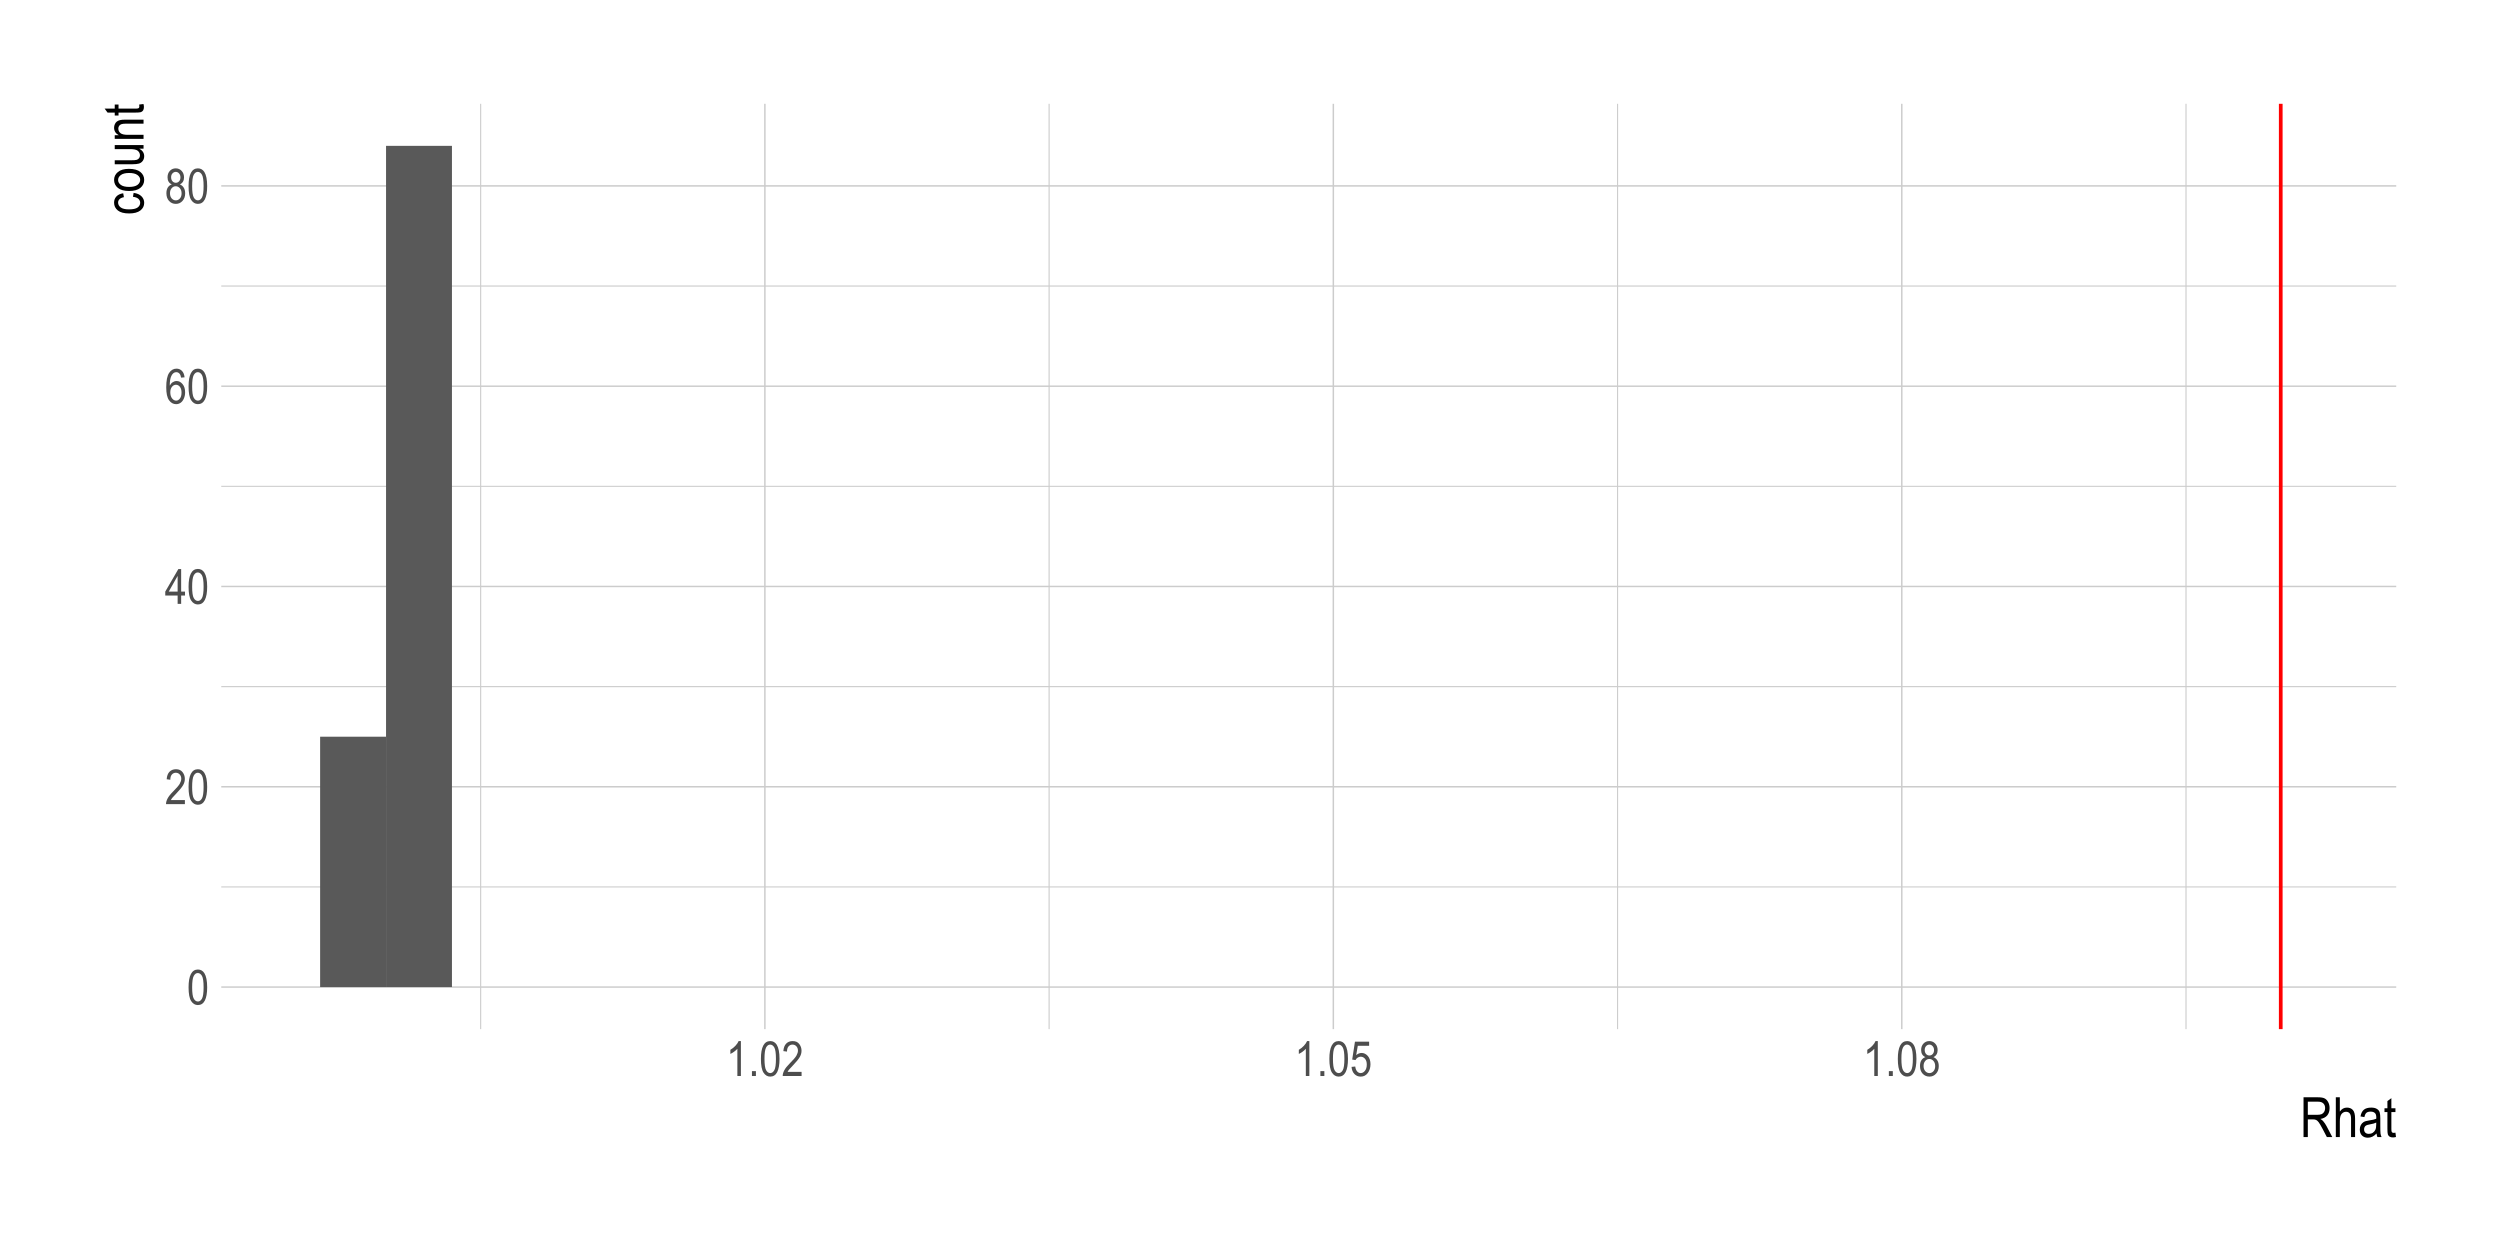
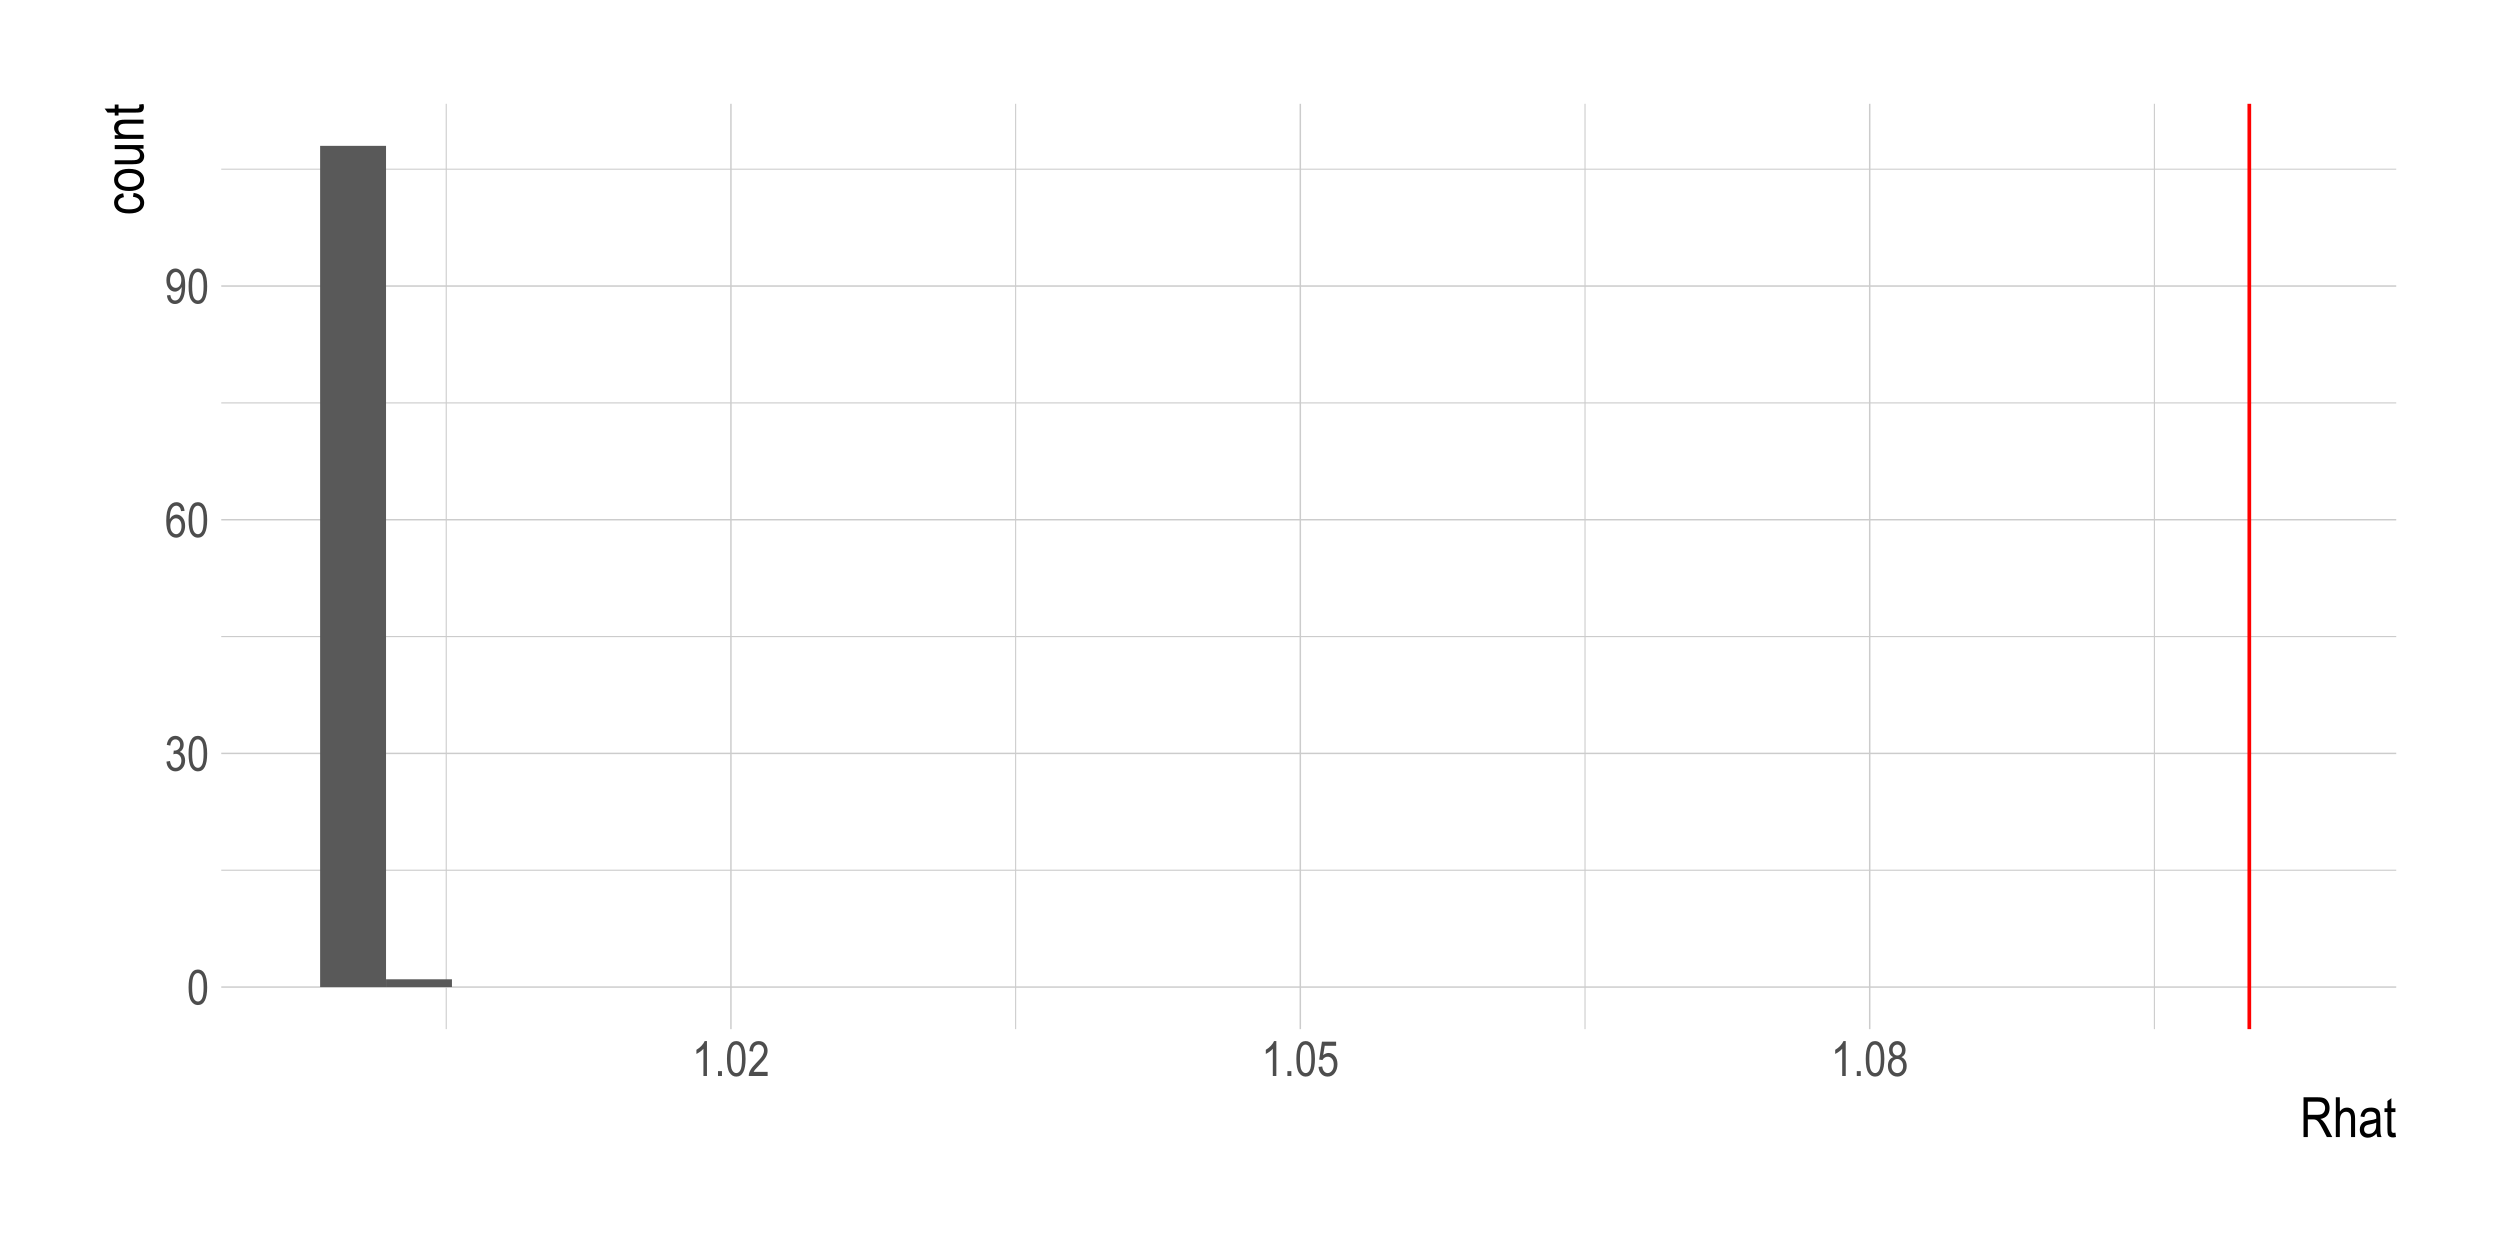
<svg xmlns="http://www.w3.org/2000/svg" xmlns:xlink="http://www.w3.org/1999/xlink" width="720pt" height="360pt" viewBox="0 0 720 360" version="1.1">
  <defs>
    <g>
      <symbol overflow="visible" id="glyph0-0">
        <path style="stroke:none;" d="M 0.297 0 L 0.297 -8.75 L 2.953 -8.75 L 2.953 0 Z M 0.625 -0.359 L 2.641 -0.359 L 2.641 -8.453 L 0.625 -8.453 Z M 0.625 -0.359 " />
      </symbol>
      <symbol overflow="visible" id="glyph0-1">
        <path style="stroke:none;" d="M 0.453 -4.938 C 0.453 -6.625 0.676 -7.898 1.125 -8.766 C 1.582 -9.629 2.254 -10.062 3.141 -10.062 C 3.93 -10.062 4.551 -9.711 5 -9.016 C 5.539 -8.16 5.812 -6.801 5.812 -4.938 C 5.812 -3.27 5.586 -2 5.141 -1.125 C 4.691 -0.258 4.02 0.172 3.125 0.172 C 2.344 0.172 1.703 -0.207 1.203 -0.969 C 0.703 -1.738 0.453 -3.062 0.453 -4.938 Z M 1.484 -4.938 C 1.484 -3.312 1.641 -2.223 1.953 -1.672 C 2.266 -1.117 2.664 -0.844 3.156 -0.844 C 3.613 -0.844 4 -1.117 4.312 -1.672 C 4.625 -2.234 4.781 -3.32 4.781 -4.938 C 4.781 -6.57 4.625 -7.664 4.312 -8.219 C 4 -8.77 3.594 -9.047 3.094 -9.047 C 2.633 -9.047 2.25 -8.766 1.938 -8.203 C 1.633 -7.641 1.484 -6.551 1.484 -4.938 Z M 1.484 -4.938 " />
      </symbol>
      <symbol overflow="visible" id="glyph0-2">
+         <path style="stroke:none;" d="M 0.469 -2.641 L 1.484 -2.812 C 1.691 -1.5 2.219 -0.844 3.062 -0.844 C 3.531 -0.844 3.93 -1.035 4.266 -1.422 C 4.598 -1.816 4.766 -2.32 4.766 -2.938 C 4.766 -3.52 4.609 -3.988 4.297 -4.344 C 3.992 -4.695 3.617 -4.875 3.172 -4.875 C 2.973 -4.875 2.734 -4.832 2.453 -4.75 L 2.578 -5.828 L 2.734 -5.812 C 3.223 -5.812 3.625 -5.961 3.938 -6.266 C 4.25 -6.578 4.406 -6.988 4.406 -7.5 C 4.406 -7.969 4.273 -8.344 4.016 -8.625 C 3.754 -8.906 3.438 -9.047 3.062 -9.047 C 2.676 -9.047 2.348 -8.895 2.078 -8.594 C 1.816 -8.301 1.648 -7.852 1.578 -7.25 L 0.562 -7.469 C 0.695 -8.32 0.984 -8.969 1.422 -9.406 C 1.867 -9.844 2.41 -10.062 3.047 -10.062 C 3.711 -10.062 4.273 -9.816 4.734 -9.328 C 5.203 -8.836 5.438 -8.219 5.438 -7.469 C 5.438 -7.008 5.336 -6.602 5.141 -6.25 C 4.941 -5.906 4.664 -5.629 4.312 -5.422 C 4.645 -5.336 4.914 -5.188 5.125 -4.969 C 5.344 -4.758 5.516 -4.477 5.641 -4.125 C 5.773 -3.781 5.844 -3.391 5.844 -2.953 C 5.844 -2.035 5.57 -1.285 5.031 -0.703 C 4.488 -0.117 3.836 0.172 3.078 0.172 C 2.379 0.172 1.785 -0.082 1.297 -0.594 C 0.805 -1.102 0.531 -1.785 0.469 -2.641 Z M 0.469 -2.641 " />
+       </symbol>
+       <symbol overflow="visible" id="glyph0-3">
+         <path style="stroke:none;" d="M 5.688 -7.562 L 4.688 -7.469 C 4.594 -7.988 4.453 -8.359 4.266 -8.578 C 3.992 -8.891 3.672 -9.047 3.297 -9.047 C 2.703 -9.047 2.227 -8.68 1.875 -7.953 C 1.57 -7.328 1.422 -6.398 1.422 -5.172 C 1.648 -5.609 1.938 -5.938 2.281 -6.156 C 2.633 -6.383 3.008 -6.5 3.406 -6.5 C 4.051 -6.5 4.617 -6.203 5.109 -5.609 C 5.598 -5.023 5.844 -4.238 5.844 -3.25 C 5.844 -2.582 5.719 -1.973 5.469 -1.422 C 5.227 -0.879 4.914 -0.477 4.531 -0.219 C 4.145 0.039 3.723 0.172 3.266 0.172 C 2.441 0.172 1.758 -0.203 1.219 -0.953 C 0.676 -1.703 0.406 -2.945 0.406 -4.688 C 0.406 -6.625 0.68 -8.004 1.234 -8.828 C 1.785 -9.648 2.492 -10.062 3.359 -10.062 C 3.984 -10.062 4.504 -9.848 4.922 -9.422 C 5.348 -8.992 5.602 -8.375 5.688 -7.562 Z M 1.578 -3.25 C 1.578 -2.52 1.742 -1.938 2.078 -1.5 C 2.422 -1.062 2.82 -0.844 3.281 -0.844 C 3.676 -0.844 4.031 -1.047 4.344 -1.453 C 4.656 -1.867 4.812 -2.441 4.812 -3.172 C 4.812 -3.879 4.656 -4.43 4.344 -4.828 C 4.031 -5.223 3.648 -5.422 3.203 -5.422 C 2.766 -5.422 2.383 -5.223 2.062 -4.828 C 1.738 -4.441 1.578 -3.914 1.578 -3.25 Z M 1.578 -3.25 " />
+       </symbol>
+       <symbol overflow="visible" id="glyph0-4">
+         <path style="stroke:none;" d="M 0.609 -2.312 L 1.578 -2.422 C 1.734 -1.367 2.191 -0.844 2.953 -0.844 C 3.285 -0.844 3.586 -0.957 3.859 -1.188 C 4.141 -1.414 4.375 -1.82 4.562 -2.406 C 4.758 -3 4.859 -3.688 4.859 -4.469 L 4.859 -4.719 C 4.648 -4.312 4.363 -3.988 4 -3.75 C 3.645 -3.508 3.285 -3.391 2.922 -3.391 C 2.254 -3.391 1.676 -3.68 1.188 -4.266 C 0.695 -4.859 0.453 -5.66 0.453 -6.672 C 0.453 -7.723 0.703 -8.551 1.203 -9.156 C 1.711 -9.758 2.328 -10.062 3.047 -10.062 C 3.555 -10.062 4.031 -9.891 4.469 -9.547 C 4.914 -9.211 5.258 -8.719 5.5 -8.062 C 5.738 -7.406 5.859 -6.461 5.859 -5.234 C 5.859 -3.859 5.727 -2.785 5.469 -2.016 C 5.219 -1.254 4.867 -0.695 4.422 -0.344 C 3.973 0 3.473 0.172 2.922 0.172 C 2.297 0.172 1.773 -0.039 1.359 -0.469 C 0.941 -0.895 0.691 -1.508 0.609 -2.312 Z M 4.75 -6.734 C 4.75 -7.453 4.586 -8.016 4.266 -8.422 C 3.941 -8.836 3.578 -9.047 3.172 -9.047 C 2.734 -9.047 2.344 -8.828 2 -8.391 C 1.664 -7.953 1.5 -7.367 1.5 -6.641 C 1.5 -5.984 1.66 -5.457 1.984 -5.062 C 2.305 -4.676 2.691 -4.484 3.141 -4.484 C 3.586 -4.484 3.969 -4.676 4.281 -5.062 C 4.594 -5.457 4.75 -6.016 4.75 -6.734 Z M 4.75 -6.734 " />
+       </symbol>
+       <symbol overflow="visible" id="glyph0-5">
+         <path style="stroke:none;" d="M 4.266 0 L 3.25 0 L 3.25 -7.844 C 3.02 -7.57 2.707 -7.289 2.312 -7 C 1.914 -6.719 1.555 -6.504 1.234 -6.359 L 1.234 -7.547 C 1.785 -7.867 2.273 -8.258 2.703 -8.719 C 3.129 -9.176 3.43 -9.625 3.609 -10.062 L 4.266 -10.062 Z M 4.266 0 " />
+       </symbol>
+       <symbol overflow="visible" id="glyph0-6">
+         <path style="stroke:none;" d="M 1.062 0 L 1.062 -1.406 L 2.203 -1.406 L 2.203 0 Z M 1.062 0 " />
+       </symbol>
+       <symbol overflow="visible" id="glyph0-7">
        <path style="stroke:none;" d="M 5.781 -1.188 L 5.781 0 L 0.344 0 C 0.332 -0.477 0.477 -1.016 0.781 -1.609 C 1.082 -2.203 1.633 -2.898 2.438 -3.703 C 3.383 -4.641 4.004 -5.363 4.297 -5.875 C 4.586 -6.395 4.734 -6.875 4.734 -7.312 C 4.734 -7.82 4.582 -8.238 4.281 -8.562 C 3.977 -8.883 3.609 -9.047 3.172 -9.047 C 2.703 -9.047 2.316 -8.867 2.016 -8.516 C 1.723 -8.172 1.578 -7.676 1.578 -7.031 L 0.531 -7.172 C 0.602 -8.129 0.875 -8.848 1.344 -9.328 C 1.82 -9.816 2.445 -10.062 3.219 -10.062 C 4.051 -10.062 4.68 -9.781 5.109 -9.219 C 5.547 -8.656 5.766 -8.008 5.766 -7.281 C 5.766 -6.645 5.594 -6.035 5.25 -5.453 C 4.914 -4.867 4.281 -4.086 3.344 -3.109 C 2.738 -2.492 2.348 -2.07 2.172 -1.844 C 1.992 -1.625 1.852 -1.406 1.75 -1.188 Z M 5.781 -1.188 " />
-       </symbol>
-       <symbol overflow="visible" id="glyph0-3">
-         <path style="stroke:none;" d="M 3.688 0 L 3.688 -2.406 L 0.125 -2.406 L 0.125 -3.531 L 3.891 -10.016 L 4.703 -10.016 L 4.703 -3.531 L 5.812 -3.531 L 5.812 -2.406 L 4.703 -2.406 L 4.703 0 Z M 3.688 -3.531 L 3.688 -8.047 L 1.125 -3.531 Z M 3.688 -3.531 " />
-       </symbol>
-       <symbol overflow="visible" id="glyph0-4">
-         <path style="stroke:none;" d="M 5.688 -7.562 L 4.688 -7.469 C 4.594 -7.988 4.453 -8.359 4.266 -8.578 C 3.992 -8.891 3.672 -9.047 3.297 -9.047 C 2.703 -9.047 2.227 -8.68 1.875 -7.953 C 1.57 -7.328 1.422 -6.398 1.422 -5.172 C 1.648 -5.609 1.938 -5.938 2.281 -6.156 C 2.633 -6.383 3.008 -6.5 3.406 -6.5 C 4.051 -6.5 4.617 -6.203 5.109 -5.609 C 5.598 -5.023 5.844 -4.238 5.844 -3.25 C 5.844 -2.582 5.719 -1.973 5.469 -1.422 C 5.227 -0.879 4.914 -0.477 4.531 -0.219 C 4.145 0.039 3.723 0.172 3.266 0.172 C 2.441 0.172 1.758 -0.203 1.219 -0.953 C 0.676 -1.703 0.406 -2.945 0.406 -4.688 C 0.406 -6.625 0.68 -8.004 1.234 -8.828 C 1.785 -9.648 2.492 -10.062 3.359 -10.062 C 3.984 -10.062 4.504 -9.848 4.922 -9.422 C 5.348 -8.992 5.602 -8.375 5.688 -7.562 Z M 1.578 -3.25 C 1.578 -2.52 1.742 -1.938 2.078 -1.5 C 2.422 -1.062 2.82 -0.844 3.281 -0.844 C 3.676 -0.844 4.031 -1.047 4.344 -1.453 C 4.656 -1.867 4.812 -2.441 4.812 -3.172 C 4.812 -3.879 4.656 -4.43 4.344 -4.828 C 4.031 -5.223 3.648 -5.422 3.203 -5.422 C 2.766 -5.422 2.383 -5.223 2.062 -4.828 C 1.738 -4.441 1.578 -3.914 1.578 -3.25 Z M 1.578 -3.25 " />
-       </symbol>
-       <symbol overflow="visible" id="glyph0-5">
-         <path style="stroke:none;" d="M 2.016 -5.438 C 1.609 -5.613 1.301 -5.875 1.094 -6.219 C 0.883 -6.562 0.781 -6.984 0.781 -7.484 C 0.781 -8.242 1.004 -8.863 1.453 -9.344 C 1.898 -9.82 2.461 -10.062 3.141 -10.062 C 3.828 -10.062 4.395 -9.816 4.844 -9.328 C 5.301 -8.836 5.531 -8.207 5.531 -7.438 C 5.531 -6.957 5.426 -6.551 5.219 -6.219 C 5.02 -5.883 4.723 -5.625 4.328 -5.438 C 4.816 -5.238 5.191 -4.922 5.453 -4.484 C 5.723 -4.047 5.859 -3.504 5.859 -2.859 C 5.859 -1.961 5.598 -1.234 5.078 -0.672 C 4.566 -0.109 3.93 0.172 3.172 0.172 C 2.391 0.172 1.738 -0.109 1.219 -0.672 C 0.707 -1.234 0.453 -1.973 0.453 -2.891 C 0.453 -3.555 0.586 -4.109 0.859 -4.547 C 1.141 -4.984 1.523 -5.281 2.016 -5.438 Z M 1.812 -7.516 C 1.812 -7.023 1.941 -6.633 2.203 -6.344 C 2.461 -6.051 2.785 -5.906 3.172 -5.906 C 3.535 -5.906 3.848 -6.047 4.109 -6.328 C 4.367 -6.617 4.5 -6.992 4.5 -7.453 C 4.5 -7.922 4.363 -8.301 4.094 -8.594 C 3.832 -8.895 3.52 -9.047 3.156 -9.047 C 2.789 -9.047 2.473 -8.898 2.203 -8.609 C 1.941 -8.316 1.812 -7.953 1.812 -7.516 Z M 1.484 -2.891 C 1.484 -2.273 1.645 -1.781 1.969 -1.406 C 2.301 -1.031 2.703 -0.844 3.172 -0.844 C 3.629 -0.844 4.02 -1.023 4.344 -1.391 C 4.664 -1.754 4.828 -2.238 4.828 -2.844 C 4.828 -3.469 4.66 -3.969 4.328 -4.344 C 3.992 -4.719 3.598 -4.906 3.141 -4.906 C 2.68 -4.906 2.289 -4.719 1.969 -4.344 C 1.645 -3.969 1.484 -3.484 1.484 -2.891 Z M 1.484 -2.891 " />
-       </symbol>
-       <symbol overflow="visible" id="glyph0-6">
-         <path style="stroke:none;" d="M 4.266 0 L 3.25 0 L 3.25 -7.844 C 3.02 -7.57 2.707 -7.289 2.312 -7 C 1.914 -6.719 1.555 -6.504 1.234 -6.359 L 1.234 -7.547 C 1.785 -7.867 2.273 -8.258 2.703 -8.719 C 3.129 -9.176 3.43 -9.625 3.609 -10.062 L 4.266 -10.062 Z M 4.266 0 " />
-       </symbol>
-       <symbol overflow="visible" id="glyph0-7">
-         <path style="stroke:none;" d="M 1.062 0 L 1.062 -1.406 L 2.203 -1.406 L 2.203 0 Z M 1.062 0 " />
      </symbol>
      <symbol overflow="visible" id="glyph0-8">
        <path style="stroke:none;" d="M 0.453 -2.625 L 1.516 -2.734 C 1.598 -2.098 1.785 -1.625 2.078 -1.312 C 2.367 -1 2.703 -0.844 3.078 -0.844 C 3.555 -0.844 3.969 -1.062 4.312 -1.5 C 4.664 -1.938 4.844 -2.535 4.844 -3.297 C 4.844 -4.016 4.672 -4.57 4.328 -4.969 C 3.992 -5.363 3.578 -5.562 3.078 -5.562 C 2.773 -5.562 2.488 -5.473 2.219 -5.297 C 1.945 -5.129 1.738 -4.895 1.594 -4.594 L 0.641 -4.734 L 1.438 -9.891 L 5.516 -9.891 L 5.516 -8.703 L 2.25 -8.703 L 1.797 -6.016 C 2.285 -6.43 2.801 -6.641 3.344 -6.641 C 4.031 -6.641 4.629 -6.348 5.141 -5.766 C 5.648 -5.18 5.906 -4.391 5.906 -3.391 C 5.906 -2.41 5.648 -1.57 5.141 -0.875 C 4.629 -0.176 3.945 0.172 3.094 0.172 C 2.383 0.172 1.785 -0.07 1.297 -0.562 C 0.805 -1.062 0.523 -1.75 0.453 -2.625 Z M 0.453 -2.625 " />
      </symbol>
+       <symbol overflow="visible" id="glyph0-9">
+         <path style="stroke:none;" d="M 2.016 -5.438 C 1.609 -5.613 1.301 -5.875 1.094 -6.219 C 0.883 -6.562 0.781 -6.984 0.781 -7.484 C 0.781 -8.242 1.004 -8.863 1.453 -9.344 C 1.898 -9.82 2.461 -10.062 3.141 -10.062 C 3.828 -10.062 4.395 -9.816 4.844 -9.328 C 5.301 -8.836 5.531 -8.207 5.531 -7.438 C 5.531 -6.957 5.426 -6.551 5.219 -6.219 C 5.02 -5.883 4.723 -5.625 4.328 -5.438 C 4.816 -5.238 5.191 -4.922 5.453 -4.484 C 5.723 -4.047 5.859 -3.504 5.859 -2.859 C 5.859 -1.961 5.598 -1.234 5.078 -0.672 C 4.566 -0.109 3.93 0.172 3.172 0.172 C 2.391 0.172 1.738 -0.109 1.219 -0.672 C 0.707 -1.234 0.453 -1.973 0.453 -2.891 C 0.453 -3.555 0.586 -4.109 0.859 -4.547 C 1.141 -4.984 1.523 -5.281 2.016 -5.438 Z M 1.812 -7.516 C 1.812 -7.023 1.941 -6.633 2.203 -6.344 C 2.461 -6.051 2.785 -5.906 3.172 -5.906 C 3.535 -5.906 3.848 -6.047 4.109 -6.328 C 4.367 -6.617 4.5 -6.992 4.5 -7.453 C 4.5 -7.922 4.363 -8.301 4.094 -8.594 C 3.832 -8.895 3.52 -9.047 3.156 -9.047 C 2.789 -9.047 2.473 -8.898 2.203 -8.609 C 1.941 -8.316 1.812 -7.953 1.812 -7.516 Z M 1.484 -2.891 C 1.484 -2.273 1.645 -1.781 1.969 -1.406 C 2.301 -1.031 2.703 -0.844 3.172 -0.844 C 3.629 -0.844 4.02 -1.023 4.344 -1.391 C 4.664 -1.754 4.828 -2.238 4.828 -2.844 C 4.828 -3.469 4.66 -3.969 4.328 -4.344 C 3.992 -4.719 3.598 -4.906 3.141 -4.906 C 2.68 -4.906 2.289 -4.719 1.969 -4.344 C 1.645 -3.969 1.484 -3.484 1.484 -2.891 Z M 1.484 -2.891 " />
+       </symbol>
      <symbol overflow="visible" id="glyph1-0">
        <path style="stroke:none;" d="M 0.344 0 L 0.344 -10 L 3.391 -10 L 3.391 0 Z M 0.719 -0.422 L 3.031 -0.422 L 3.031 -9.672 L 0.719 -9.672 Z M 0.719 -0.422 " />
      </symbol>
      <symbol overflow="visible" id="glyph1-1">
        <path style="stroke:none;" d="M 1.016 0 L 1.016 -11.453 L 5.172 -11.453 C 6.047 -11.453 6.688 -11.344 7.094 -11.125 C 7.508 -10.914 7.848 -10.562 8.109 -10.062 C 8.379 -9.57 8.516 -9 8.516 -8.344 C 8.516 -7.477 8.289 -6.773 7.844 -6.234 C 7.395 -5.703 6.738 -5.363 5.875 -5.219 C 6.227 -5.008 6.492 -4.797 6.672 -4.578 C 7.047 -4.141 7.375 -3.656 7.656 -3.125 L 9.297 0 L 7.734 0 L 6.484 -2.391 C 5.992 -3.316 5.625 -3.941 5.375 -4.266 C 5.133 -4.586 4.895 -4.805 4.656 -4.922 C 4.426 -5.035 4.102 -5.094 3.688 -5.094 L 2.25 -5.094 L 2.25 0 Z M 2.25 -6.406 L 4.922 -6.406 C 5.504 -6.406 5.945 -6.473 6.25 -6.609 C 6.551 -6.754 6.789 -6.977 6.969 -7.281 C 7.145 -7.582 7.234 -7.93 7.234 -8.328 C 7.234 -8.91 7.062 -9.363 6.719 -9.688 C 6.383 -10.02 5.883 -10.188 5.219 -10.188 L 2.25 -10.188 Z M 2.25 -6.406 " />
      </symbol>
      <symbol overflow="visible" id="glyph1-2">
        <path style="stroke:none;" d="M 0.844 0 L 0.844 -11.453 L 2 -11.453 L 2 -7.344 C 2.27 -7.727 2.57 -8.016 2.906 -8.203 C 3.25 -8.391 3.629 -8.484 4.047 -8.484 C 4.766 -8.484 5.332 -8.254 5.75 -7.797 C 6.176 -7.336 6.391 -6.492 6.391 -5.266 L 6.391 0 L 5.234 0 L 5.234 -5.266 C 5.234 -5.984 5.102 -6.5 4.844 -6.812 C 4.594 -7.125 4.242 -7.281 3.797 -7.281 C 3.297 -7.281 2.867 -7.078 2.516 -6.672 C 2.172 -6.273 2 -5.566 2 -4.547 L 2 0 Z M 0.844 0 " />
      </symbol>
      <symbol overflow="visible" id="glyph1-3">
        <path style="stroke:none;" d="M 5.281 -1.031 C 4.895 -0.625 4.492 -0.316 4.078 -0.109 C 3.66 0.086 3.227 0.188 2.781 0.188 C 2.07 0.188 1.504 -0.023 1.078 -0.453 C 0.66 -0.879 0.453 -1.457 0.453 -2.188 C 0.453 -2.664 0.551 -3.086 0.75 -3.453 C 0.945 -3.828 1.219 -4.117 1.562 -4.328 C 1.906 -4.535 2.426 -4.688 3.125 -4.781 C 4.062 -4.914 4.75 -5.078 5.188 -5.266 L 5.203 -5.625 C 5.203 -6.195 5.098 -6.598 4.891 -6.828 C 4.609 -7.16 4.172 -7.328 3.578 -7.328 C 3.035 -7.328 2.629 -7.211 2.359 -6.984 C 2.098 -6.766 1.906 -6.352 1.781 -5.75 L 0.656 -5.938 C 0.812 -6.82 1.133 -7.469 1.625 -7.875 C 2.125 -8.281 2.832 -8.484 3.75 -8.484 C 4.457 -8.484 5.016 -8.348 5.422 -8.078 C 5.828 -7.816 6.082 -7.488 6.188 -7.094 C 6.301 -6.695 6.359 -6.117 6.359 -5.359 L 6.359 -3.484 C 6.359 -2.172 6.379 -1.344 6.422 -1 C 6.473 -0.656 6.57 -0.32 6.719 0 L 5.516 0 C 5.398 -0.289 5.32 -0.633 5.281 -1.031 Z M 5.188 -4.172 C 4.77 -3.961 4.145 -3.785 3.312 -3.641 C 2.82 -3.555 2.477 -3.457 2.281 -3.344 C 2.094 -3.238 1.945 -3.086 1.844 -2.891 C 1.738 -2.703 1.688 -2.477 1.688 -2.219 C 1.688 -1.82 1.805 -1.504 2.047 -1.266 C 2.297 -1.035 2.633 -0.922 3.062 -0.922 C 3.477 -0.922 3.852 -1.023 4.188 -1.234 C 4.52 -1.453 4.77 -1.738 4.938 -2.094 C 5.102 -2.445 5.188 -2.969 5.188 -3.656 Z M 5.188 -4.172 " />
      </symbol>
      <symbol overflow="visible" id="glyph1-4">
        <path style="stroke:none;" d="M 3.422 -1.266 L 3.578 -0.016 C 3.254 0.066 2.969 0.109 2.719 0.109 C 2.312 0.109 1.984 0.031 1.734 -0.125 C 1.492 -0.289 1.328 -0.508 1.234 -0.781 C 1.148 -1.062 1.109 -1.613 1.109 -2.438 L 1.109 -7.203 L 0.266 -7.203 L 0.266 -8.297 L 1.109 -8.297 L 1.109 -10.359 L 2.25 -11.203 L 2.25 -8.297 L 3.422 -8.297 L 3.422 -7.203 L 2.25 -7.203 L 2.25 -2.359 C 2.25 -1.91 2.285 -1.617 2.359 -1.484 C 2.453 -1.297 2.633 -1.203 2.906 -1.203 C 3.039 -1.203 3.211 -1.223 3.422 -1.266 Z M 3.422 -1.266 " />
      </symbol>
      <symbol overflow="visible" id="glyph2-0">
        <path style="stroke:none;" d="M 0 -0.344 L -10 -0.344 L -10 -3.391 L 0 -3.391 Z M -0.422 -0.719 L -0.422 -3.031 L -9.672 -3.031 L -9.672 -0.719 Z M -0.422 -0.719 " />
      </symbol>
      <symbol overflow="visible" id="glyph2-1">
        <path style="stroke:none;" d="M -3.047 -5.312 L -2.859 -6.438 C -1.867 -6.312 -1.113 -5.984 -0.594 -5.453 C -0.07 -4.93 0.188 -4.305 0.188 -3.578 C 0.188 -2.68 -0.176 -1.945 -0.906 -1.375 C -1.645 -0.801 -2.727 -0.516 -4.156 -0.516 C -5.602 -0.516 -6.688 -0.801 -7.406 -1.375 C -8.125 -1.957 -8.484 -2.707 -8.484 -3.625 C -8.484 -4.32 -8.266 -4.91 -7.828 -5.391 C -7.391 -5.879 -6.734 -6.191 -5.859 -6.328 L -5.656 -5.203 C -6.219 -5.098 -6.633 -4.91 -6.906 -4.641 C -7.188 -4.367 -7.328 -4.039 -7.328 -3.656 C -7.328 -3.094 -7.078 -2.625 -6.578 -2.25 C -6.078 -1.875 -5.281 -1.688 -4.188 -1.688 C -3.051 -1.688 -2.227 -1.863 -1.719 -2.219 C -1.219 -2.582 -0.969 -3.039 -0.969 -3.594 C -0.969 -4.031 -1.133 -4.406 -1.469 -4.719 C -1.812 -5.031 -2.336 -5.227 -3.047 -5.312 Z M -3.047 -5.312 " />
      </symbol>
      <symbol overflow="visible" id="glyph2-2">
        <path style="stroke:none;" d="M -4.156 -0.422 C -5.582 -0.422 -6.66 -0.719 -7.391 -1.312 C -8.117 -1.914 -8.484 -2.68 -8.484 -3.609 C -8.484 -4.516 -8.117 -5.27 -7.391 -5.875 C -6.66 -6.488 -5.609 -6.797 -4.234 -6.797 C -2.742 -6.797 -1.633 -6.492 -0.906 -5.891 C -0.176 -5.297 0.188 -4.535 0.188 -3.609 C 0.188 -2.691 -0.176 -1.93 -0.906 -1.328 C -1.645 -0.723 -2.727 -0.422 -4.156 -0.422 Z M -4.156 -1.594 C -3.082 -1.594 -2.281 -1.785 -1.75 -2.172 C -1.227 -2.566 -0.969 -3.055 -0.969 -3.641 C -0.969 -4.18 -1.234 -4.645 -1.766 -5.031 C -2.297 -5.414 -3.094 -5.609 -4.156 -5.609 C -5.219 -5.609 -6.008 -5.41 -6.531 -5.016 C -7.062 -4.629 -7.328 -4.148 -7.328 -3.578 C -7.328 -3.023 -7.062 -2.555 -6.531 -2.172 C -6.008 -1.785 -5.219 -1.594 -4.156 -1.594 Z M -4.156 -1.594 " />
      </symbol>
      <symbol overflow="visible" id="glyph2-3">
        <path style="stroke:none;" d="M 0 -5.312 L -1.219 -5.312 C -0.75 -5.039 -0.395 -4.723 -0.156 -4.359 C 0.07 -4.004 0.188 -3.602 0.188 -3.156 C 0.188 -2.613 0.039 -2.148 -0.25 -1.766 C -0.539 -1.391 -0.906 -1.141 -1.344 -1.016 C -1.789 -0.891 -2.395 -0.828 -3.156 -0.828 L -8.297 -0.828 L -8.297 -1.969 L -3.703 -1.969 C -2.848 -1.969 -2.273 -2.008 -1.984 -2.094 C -1.691 -2.188 -1.457 -2.348 -1.281 -2.578 C -1.113 -2.805 -1.031 -3.07 -1.031 -3.375 C -1.031 -3.926 -1.254 -4.379 -1.703 -4.734 C -2.098 -5.035 -2.816 -5.188 -3.859 -5.188 L -8.297 -5.188 L -8.297 -6.344 L 0 -6.344 Z M 0 -5.312 " />
      </symbol>
      <symbol overflow="visible" id="glyph2-4">
        <path style="stroke:none;" d="M 0 -0.844 L -8.297 -0.844 L -8.297 -1.891 L -7.125 -1.891 C -7.582 -2.141 -7.922 -2.441 -8.141 -2.797 C -8.367 -3.16 -8.484 -3.578 -8.484 -4.047 C -8.484 -4.41 -8.41 -4.75 -8.266 -5.062 C -8.129 -5.375 -7.941 -5.625 -7.703 -5.812 C -7.473 -6 -7.172 -6.141 -6.797 -6.234 C -6.43 -6.328 -5.867 -6.375 -5.109 -6.375 L 0 -6.375 L 0 -5.219 L -5.047 -5.219 C -5.66 -5.219 -6.109 -5.164 -6.391 -5.062 C -6.672 -4.957 -6.883 -4.797 -7.031 -4.578 C -7.188 -4.359 -7.266 -4.102 -7.266 -3.812 C -7.266 -3.258 -7.055 -2.816 -6.641 -2.484 C -6.234 -2.16 -5.531 -2 -4.531 -2 L 0 -2 Z M 0 -0.844 " />
      </symbol>
      <symbol overflow="visible" id="glyph2-5">
        <path style="stroke:none;" d="M -1.266 -3.422 L -0.016 -3.578 C 0.066 -3.254 0.109 -2.969 0.109 -2.719 C 0.109 -2.312 0.031 -1.984 -0.125 -1.734 C -0.289 -1.492 -0.508 -1.328 -0.781 -1.234 C -1.062 -1.148 -1.613 -1.109 -2.438 -1.109 L -7.203 -1.109 L -7.203 -0.266 L -8.297 -0.266 L -8.297 -1.109 L -10.359 -1.109 L -11.203 -2.25 L -8.297 -2.25 L -8.297 -3.422 L -7.203 -3.422 L -7.203 -2.25 L -2.359 -2.25 C -1.91 -2.25 -1.617 -2.285 -1.484 -2.359 C -1.297 -2.453 -1.203 -2.633 -1.203 -2.906 C -1.203 -3.039 -1.223 -3.211 -1.266 -3.422 Z M -1.266 -3.422 " />
      </symbol>
    </g>
    <clipPath id="clip1">
-       <path d="M 63.723 255 L 691 255 L 691 256 L 63.723 256 Z M 63.723 255 " />
+       <path d="M 63.723 250 L 691 250 L 691 251 L 63.723 251 Z M 63.723 250 " />
    </clipPath>
    <clipPath id="clip2">
-       <path d="M 63.723 197 L 691 197 L 691 198 L 63.723 198 Z M 63.723 197 " />
+       <path d="M 63.723 183 L 691 183 L 691 184 L 63.723 184 Z M 63.723 183 " />
    </clipPath>
    <clipPath id="clip3">
-       <path d="M 63.723 139 L 691 139 L 691 141 L 63.723 141 Z M 63.723 139 " />
+       <path d="M 63.723 115 L 691 115 L 691 117 L 63.723 117 Z M 63.723 115 " />
    </clipPath>
    <clipPath id="clip4">
-       <path d="M 63.723 82 L 691 82 L 691 83 L 63.723 83 Z M 63.723 82 " />
+       <path d="M 63.723 48 L 691 48 L 691 49 L 63.723 49 Z M 63.723 48 " />
    </clipPath>
    <clipPath id="clip5">
-       <path d="M 138 29.887 L 139 29.887 L 139 297 L 138 297 Z M 138 29.887 " />
+       <path d="M 128 29.887 L 129 29.887 L 129 297 L 128 297 Z M 128 29.887 " />
    </clipPath>
    <clipPath id="clip6">
-       <path d="M 301 29.887 L 303 29.887 L 303 297 L 301 297 Z M 301 29.887 " />
+       <path d="M 292 29.887 L 293 29.887 L 293 297 L 292 297 Z M 292 29.887 " />
    </clipPath>
    <clipPath id="clip7">
-       <path d="M 465 29.887 L 467 29.887 L 467 297 L 465 297 Z M 465 29.887 " />
+       <path d="M 456 29.887 L 457 29.887 L 457 297 L 456 297 Z M 456 29.887 " />
    </clipPath>
    <clipPath id="clip8">
-       <path d="M 629 29.887 L 630 29.887 L 630 297 L 629 297 Z M 629 29.887 " />
+       <path d="M 620 29.887 L 621 29.887 L 621 297 L 620 297 Z M 620 29.887 " />
    </clipPath>
    <clipPath id="clip9">
      <path d="M 63.723 284 L 691 284 L 691 285 L 63.723 285 Z M 63.723 284 " />
    </clipPath>
    <clipPath id="clip10">
-       <path d="M 63.723 226 L 691 226 L 691 227 L 63.723 227 Z M 63.723 226 " />
+       <path d="M 63.723 216 L 691 216 L 691 218 L 63.723 218 Z M 63.723 216 " />
    </clipPath>
    <clipPath id="clip11">
-       <path d="M 63.723 168 L 691 168 L 691 170 L 63.723 170 Z M 63.723 168 " />
+       <path d="M 63.723 149 L 691 149 L 691 150 L 63.723 150 Z M 63.723 149 " />
    </clipPath>
    <clipPath id="clip12">
-       <path d="M 63.723 111 L 691 111 L 691 112 L 63.723 112 Z M 63.723 111 " />
+       <path d="M 63.723 82 L 691 82 L 691 83 L 63.723 83 Z M 63.723 82 " />
    </clipPath>
    <clipPath id="clip13">
-       <path d="M 63.723 53 L 691 53 L 691 54 L 63.723 54 Z M 63.723 53 " />
+       <path d="M 210 29.887 L 211 29.887 L 211 297 L 210 297 Z M 210 29.887 " />
    </clipPath>
    <clipPath id="clip14">
-       <path d="M 220 29.887 L 221 29.887 L 221 297 L 220 297 Z M 220 29.887 " />
+       <path d="M 374 29.887 L 375 29.887 L 375 297 L 374 297 Z M 374 29.887 " />
    </clipPath>
    <clipPath id="clip15">
-       <path d="M 383 29.887 L 385 29.887 L 385 297 L 383 297 Z M 383 29.887 " />
+       <path d="M 538 29.887 L 539 29.887 L 539 297 L 538 297 Z M 538 29.887 " />
    </clipPath>
    <clipPath id="clip16">
-       <path d="M 547 29.887 L 548 29.887 L 548 297 L 547 297 Z M 547 29.887 " />
-     </clipPath>
-     <clipPath id="clip17">
-       <path d="M 656 29.887 L 658 29.887 L 658 297 L 656 297 Z M 656 29.887 " />
+       <path d="M 647 29.887 L 649 29.887 L 649 297 L 647 297 Z M 647 29.887 " />
    </clipPath>
  </defs>
  <g id="surface51">
    <rect x="0" y="0" width="720" height="360" style="fill:rgb(100%,100%,100%);fill-opacity:1;stroke:none;" />
    <g clip-path="url(#clip1)" clip-rule="nonzero">
-       <path style="fill:none;stroke-width:0.32;stroke-linecap:butt;stroke-linejoin:round;stroke:rgb(80%,80%,80%);stroke-opacity:1;stroke-miterlimit:10;" d="M 63.723 255.434 L 690.113 255.434 " />
+       <path style="fill:none;stroke-width:0.32;stroke-linecap:butt;stroke-linejoin:round;stroke:rgb(80%,80%,80%);stroke-opacity:1;stroke-miterlimit:10;" d="M 63.723 250.625 L 690.113 250.625 " />
    </g>
    <g clip-path="url(#clip2)" clip-rule="nonzero">
-       <path style="fill:none;stroke-width:0.32;stroke-linecap:butt;stroke-linejoin:round;stroke:rgb(80%,80%,80%);stroke-opacity:1;stroke-miterlimit:10;" d="M 63.723 197.75 L 690.113 197.75 " />
+       <path style="fill:none;stroke-width:0.32;stroke-linecap:butt;stroke-linejoin:round;stroke:rgb(80%,80%,80%);stroke-opacity:1;stroke-miterlimit:10;" d="M 63.723 183.328 L 690.113 183.328 " />
    </g>
    <g clip-path="url(#clip3)" clip-rule="nonzero">
-       <path style="fill:none;stroke-width:0.32;stroke-linecap:butt;stroke-linejoin:round;stroke:rgb(80%,80%,80%);stroke-opacity:1;stroke-miterlimit:10;" d="M 63.723 140.066 L 690.113 140.066 " />
+       <path style="fill:none;stroke-width:0.32;stroke-linecap:butt;stroke-linejoin:round;stroke:rgb(80%,80%,80%);stroke-opacity:1;stroke-miterlimit:10;" d="M 63.723 116.031 L 690.113 116.031 " />
    </g>
    <g clip-path="url(#clip4)" clip-rule="nonzero">
-       <path style="fill:none;stroke-width:0.32;stroke-linecap:butt;stroke-linejoin:round;stroke:rgb(80%,80%,80%);stroke-opacity:1;stroke-miterlimit:10;" d="M 63.723 82.379 L 690.113 82.379 " />
+       <path style="fill:none;stroke-width:0.32;stroke-linecap:butt;stroke-linejoin:round;stroke:rgb(80%,80%,80%);stroke-opacity:1;stroke-miterlimit:10;" d="M 63.723 48.73 L 690.113 48.73 " />
    </g>
    <g clip-path="url(#clip5)" clip-rule="nonzero">
-       <path style="fill:none;stroke-width:0.32;stroke-linecap:butt;stroke-linejoin:round;stroke:rgb(80%,80%,80%);stroke-opacity:1;stroke-miterlimit:10;" d="M 138.43 296.391 L 138.43 29.887 " />
+       <path style="fill:none;stroke-width:0.32;stroke-linecap:butt;stroke-linejoin:round;stroke:rgb(80%,80%,80%);stroke-opacity:1;stroke-miterlimit:10;" d="M 128.516 296.391 L 128.516 29.887 " />
    </g>
    <g clip-path="url(#clip6)" clip-rule="nonzero">
-       <path style="fill:none;stroke-width:0.32;stroke-linecap:butt;stroke-linejoin:round;stroke:rgb(80%,80%,80%);stroke-opacity:1;stroke-miterlimit:10;" d="M 302.145 296.391 L 302.145 29.887 " />
+       <path style="fill:none;stroke-width:0.32;stroke-linecap:butt;stroke-linejoin:round;stroke:rgb(80%,80%,80%);stroke-opacity:1;stroke-miterlimit:10;" d="M 292.5 296.391 L 292.5 29.887 " />
    </g>
    <g clip-path="url(#clip7)" clip-rule="nonzero">
-       <path style="fill:none;stroke-width:0.32;stroke-linecap:butt;stroke-linejoin:round;stroke:rgb(80%,80%,80%);stroke-opacity:1;stroke-miterlimit:10;" d="M 465.859 296.391 L 465.859 29.887 " />
+       <path style="fill:none;stroke-width:0.32;stroke-linecap:butt;stroke-linejoin:round;stroke:rgb(80%,80%,80%);stroke-opacity:1;stroke-miterlimit:10;" d="M 456.484 296.391 L 456.484 29.887 " />
    </g>
    <g clip-path="url(#clip8)" clip-rule="nonzero">
-       <path style="fill:none;stroke-width:0.32;stroke-linecap:butt;stroke-linejoin:round;stroke:rgb(80%,80%,80%);stroke-opacity:1;stroke-miterlimit:10;" d="M 629.57 296.391 L 629.57 29.887 " />
+       <path style="fill:none;stroke-width:0.32;stroke-linecap:butt;stroke-linejoin:round;stroke:rgb(80%,80%,80%);stroke-opacity:1;stroke-miterlimit:10;" d="M 620.469 296.391 L 620.469 29.887 " />
    </g>
    <g clip-path="url(#clip9)" clip-rule="nonzero">
      <path style="fill:none;stroke-width:0.427;stroke-linecap:butt;stroke-linejoin:round;stroke:rgb(80%,80%,80%);stroke-opacity:1;stroke-miterlimit:10;" d="M 63.723 284.277 L 690.113 284.277 " />
    </g>
    <g clip-path="url(#clip10)" clip-rule="nonzero">
-       <path style="fill:none;stroke-width:0.427;stroke-linecap:butt;stroke-linejoin:round;stroke:rgb(80%,80%,80%);stroke-opacity:1;stroke-miterlimit:10;" d="M 63.723 226.59 L 690.113 226.59 " />
+       <path style="fill:none;stroke-width:0.427;stroke-linecap:butt;stroke-linejoin:round;stroke:rgb(80%,80%,80%);stroke-opacity:1;stroke-miterlimit:10;" d="M 63.723 216.977 L 690.113 216.977 " />
    </g>
    <g clip-path="url(#clip11)" clip-rule="nonzero">
-       <path style="fill:none;stroke-width:0.427;stroke-linecap:butt;stroke-linejoin:round;stroke:rgb(80%,80%,80%);stroke-opacity:1;stroke-miterlimit:10;" d="M 63.723 168.906 L 690.113 168.906 " />
+       <path style="fill:none;stroke-width:0.427;stroke-linecap:butt;stroke-linejoin:round;stroke:rgb(80%,80%,80%);stroke-opacity:1;stroke-miterlimit:10;" d="M 63.723 149.68 L 690.113 149.68 " />
    </g>
    <g clip-path="url(#clip12)" clip-rule="nonzero">
-       <path style="fill:none;stroke-width:0.427;stroke-linecap:butt;stroke-linejoin:round;stroke:rgb(80%,80%,80%);stroke-opacity:1;stroke-miterlimit:10;" d="M 63.723 111.223 L 690.113 111.223 " />
+       <path style="fill:none;stroke-width:0.427;stroke-linecap:butt;stroke-linejoin:round;stroke:rgb(80%,80%,80%);stroke-opacity:1;stroke-miterlimit:10;" d="M 63.723 82.379 L 690.113 82.379 " />
    </g>
    <g clip-path="url(#clip13)" clip-rule="nonzero">
-       <path style="fill:none;stroke-width:0.427;stroke-linecap:butt;stroke-linejoin:round;stroke:rgb(80%,80%,80%);stroke-opacity:1;stroke-miterlimit:10;" d="M 63.723 53.539 L 690.113 53.539 " />
+       <path style="fill:none;stroke-width:0.427;stroke-linecap:butt;stroke-linejoin:round;stroke:rgb(80%,80%,80%);stroke-opacity:1;stroke-miterlimit:10;" d="M 210.508 296.391 L 210.508 29.887 " />
    </g>
    <g clip-path="url(#clip14)" clip-rule="nonzero">
-       <path style="fill:none;stroke-width:0.427;stroke-linecap:butt;stroke-linejoin:round;stroke:rgb(80%,80%,80%);stroke-opacity:1;stroke-miterlimit:10;" d="M 220.285 296.391 L 220.285 29.887 " />
+       <path style="fill:none;stroke-width:0.427;stroke-linecap:butt;stroke-linejoin:round;stroke:rgb(80%,80%,80%);stroke-opacity:1;stroke-miterlimit:10;" d="M 374.492 296.391 L 374.492 29.887 " />
    </g>
    <g clip-path="url(#clip15)" clip-rule="nonzero">
-       <path style="fill:none;stroke-width:0.427;stroke-linecap:butt;stroke-linejoin:round;stroke:rgb(80%,80%,80%);stroke-opacity:1;stroke-miterlimit:10;" d="M 384 296.391 L 384 29.887 " />
-     </g>
+       <path style="fill:none;stroke-width:0.427;stroke-linecap:butt;stroke-linejoin:round;stroke:rgb(80%,80%,80%);stroke-opacity:1;stroke-miterlimit:10;" d="M 538.477 296.391 L 538.477 29.887 " />
+     </g>
+     <path style=" stroke:none;fill-rule:nonzero;fill:rgb(34.902%,34.902%,34.902%);fill-opacity:1;" d="M 92.195 284.277 L 111.176 284.277 L 111.176 42.004 L 92.195 42.004 Z M 92.195 284.277 " />
+     <path style=" stroke:none;fill-rule:nonzero;fill:rgb(34.902%,34.902%,34.902%);fill-opacity:1;" d="M 111.18 284.277 L 130.16 284.277 L 130.16 282.035 L 111.18 282.035 Z M 111.18 284.277 " />
    <g clip-path="url(#clip16)" clip-rule="nonzero">
-       <path style="fill:none;stroke-width:0.427;stroke-linecap:butt;stroke-linejoin:round;stroke:rgb(80%,80%,80%);stroke-opacity:1;stroke-miterlimit:10;" d="M 547.715 296.391 L 547.715 29.887 " />
-     </g>
-     <path style=" stroke:none;fill-rule:nonzero;fill:rgb(34.902%,34.902%,34.902%);fill-opacity:1;" d="M 92.195 284.277 L 111.176 284.277 L 111.176 212.172 L 92.195 212.172 Z M 92.195 284.277 " />
-     <path style=" stroke:none;fill-rule:nonzero;fill:rgb(34.902%,34.902%,34.902%);fill-opacity:1;" d="M 111.18 284.277 L 130.16 284.277 L 130.16 42.004 L 111.18 42.004 Z M 111.18 284.277 " />
-     <g clip-path="url(#clip17)" clip-rule="nonzero">
-       <path style="fill:none;stroke-width:1.067;stroke-linecap:butt;stroke-linejoin:round;stroke:rgb(100%,0%,0%);stroke-opacity:1;stroke-miterlimit:10;" d="M 656.855 296.391 L 656.855 29.887 " />
+       <path style="fill:none;stroke-width:1.067;stroke-linecap:butt;stroke-linejoin:round;stroke:rgb(100%,0%,0%);stroke-opacity:1;stroke-miterlimit:10;" d="M 647.801 296.391 L 647.801 29.887 " />
    </g>
    <g style="fill:rgb(30.196%,30.196%,30.196%);fill-opacity:1;">
      <use xlink:href="#glyph0-1" x="53.855" y="289.285" />
    </g>
    <g style="fill:rgb(30.196%,30.196%,30.196%);fill-opacity:1;">
-       <use xlink:href="#glyph0-2" x="47.469" y="231.598" />
-       <use xlink:href="#glyph0-1" x="53.854" y="231.598" />
-     </g>
-     <g style="fill:rgb(30.196%,30.196%,30.196%);fill-opacity:1;">
-       <use xlink:href="#glyph0-3" x="47.469" y="173.914" />
-       <use xlink:href="#glyph0-1" x="53.854" y="173.914" />
-     </g>
-     <g style="fill:rgb(30.196%,30.196%,30.196%);fill-opacity:1;">
-       <use xlink:href="#glyph0-4" x="47.469" y="116.23" />
-       <use xlink:href="#glyph0-1" x="53.854" y="116.23" />
-     </g>
-     <g style="fill:rgb(30.196%,30.196%,30.196%);fill-opacity:1;">
-       <use xlink:href="#glyph0-5" x="47.469" y="58.547" />
-       <use xlink:href="#glyph0-1" x="53.854" y="58.547" />
-     </g>
-     <g style="fill:rgb(30.196%,30.196%,30.196%);fill-opacity:1;">
-       <use xlink:href="#glyph0-6" x="209.113" y="309.891" />
-       <use xlink:href="#glyph0-7" x="215.498" y="309.891" />
-       <use xlink:href="#glyph0-1" x="218.69" y="309.891" />
-       <use xlink:href="#glyph0-2" x="225.075" y="309.891" />
-     </g>
-     <g style="fill:rgb(30.196%,30.196%,30.196%);fill-opacity:1;">
-       <use xlink:href="#glyph0-6" x="372.828" y="309.891" />
-       <use xlink:href="#glyph0-7" x="379.213" y="309.891" />
-       <use xlink:href="#glyph0-1" x="382.405" y="309.891" />
-       <use xlink:href="#glyph0-8" x="388.79" y="309.891" />
-     </g>
-     <g style="fill:rgb(30.196%,30.196%,30.196%);fill-opacity:1;">
-       <use xlink:href="#glyph0-6" x="536.543" y="309.891" />
-       <use xlink:href="#glyph0-7" x="542.928" y="309.891" />
-       <use xlink:href="#glyph0-1" x="546.12" y="309.891" />
-       <use xlink:href="#glyph0-5" x="552.505" y="309.891" />
+       <use xlink:href="#glyph0-2" x="47.469" y="221.984" />
+       <use xlink:href="#glyph0-1" x="53.854" y="221.984" />
+     </g>
+     <g style="fill:rgb(30.196%,30.196%,30.196%);fill-opacity:1;">
+       <use xlink:href="#glyph0-3" x="47.469" y="154.688" />
+       <use xlink:href="#glyph0-1" x="53.854" y="154.688" />
+     </g>
+     <g style="fill:rgb(30.196%,30.196%,30.196%);fill-opacity:1;">
+       <use xlink:href="#glyph0-4" x="47.469" y="87.387" />
+       <use xlink:href="#glyph0-1" x="53.854" y="87.387" />
+     </g>
+     <g style="fill:rgb(30.196%,30.196%,30.196%);fill-opacity:1;">
+       <use xlink:href="#glyph0-5" x="199.336" y="309.891" />
+       <use xlink:href="#glyph0-6" x="205.721" y="309.891" />
+       <use xlink:href="#glyph0-1" x="208.913" y="309.891" />
+       <use xlink:href="#glyph0-7" x="215.298" y="309.891" />
+     </g>
+     <g style="fill:rgb(30.196%,30.196%,30.196%);fill-opacity:1;">
+       <use xlink:href="#glyph0-5" x="363.32" y="309.891" />
+       <use xlink:href="#glyph0-6" x="369.705" y="309.891" />
+       <use xlink:href="#glyph0-1" x="372.897" y="309.891" />
+       <use xlink:href="#glyph0-8" x="379.282" y="309.891" />
+     </g>
+     <g style="fill:rgb(30.196%,30.196%,30.196%);fill-opacity:1;">
+       <use xlink:href="#glyph0-5" x="527.305" y="309.891" />
+       <use xlink:href="#glyph0-6" x="533.689" y="309.891" />
+       <use xlink:href="#glyph0-1" x="536.882" y="309.891" />
+       <use xlink:href="#glyph0-9" x="543.267" y="309.891" />
    </g>
    <g style="fill:rgb(0%,0%,0%);fill-opacity:1;">
      <use xlink:href="#glyph1-1" x="662.402" y="327.473" />
      <use xlink:href="#glyph1-2" x="671.871" y="327.473" />
      <use xlink:href="#glyph1-3" x="679.168" y="327.473" />
      <use xlink:href="#glyph1-4" x="686.465" y="327.473" />
    </g>
    <g style="fill:rgb(0%,0%,0%);fill-opacity:1;">
      <use xlink:href="#glyph2-1" x="41.34" y="61.988" />
      <use xlink:href="#glyph2-2" x="41.34" y="55.426" />
      <use xlink:href="#glyph2-3" x="41.34" y="48.129" />
      <use xlink:href="#glyph2-4" x="41.34" y="40.832" />
      <use xlink:href="#glyph2-5" x="41.34" y="33.535" />
    </g>
  </g>
</svg>
